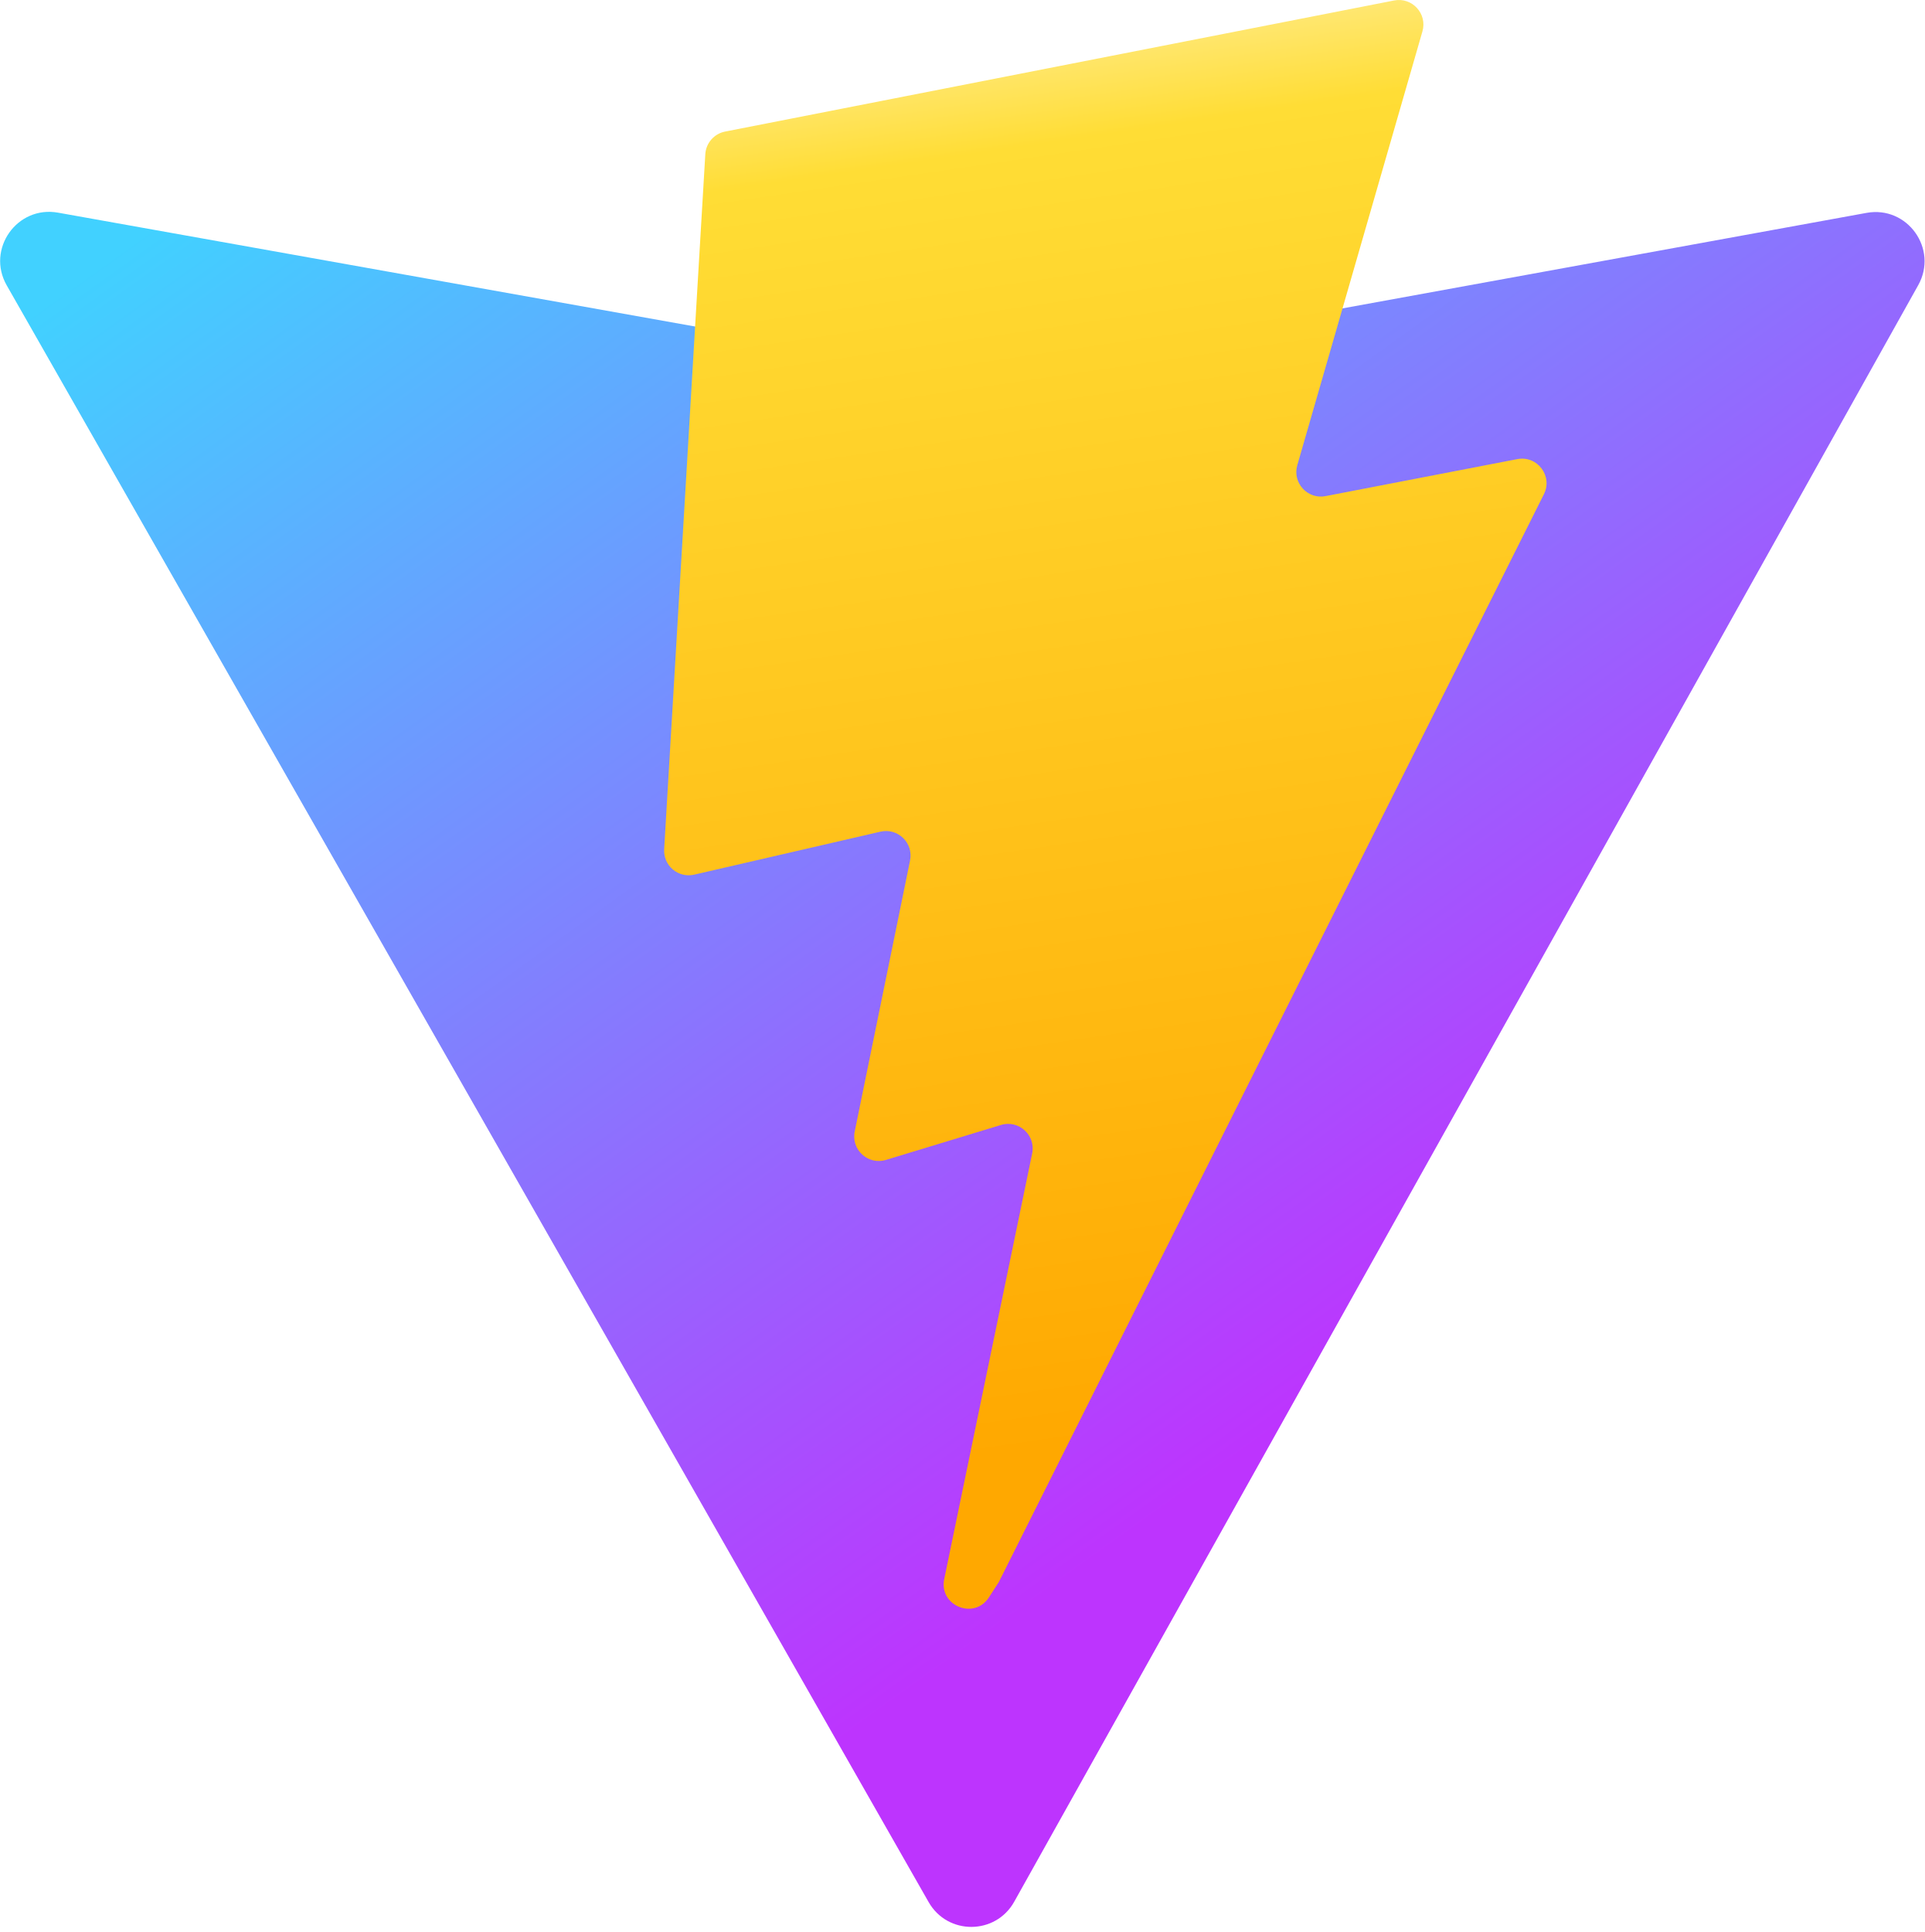
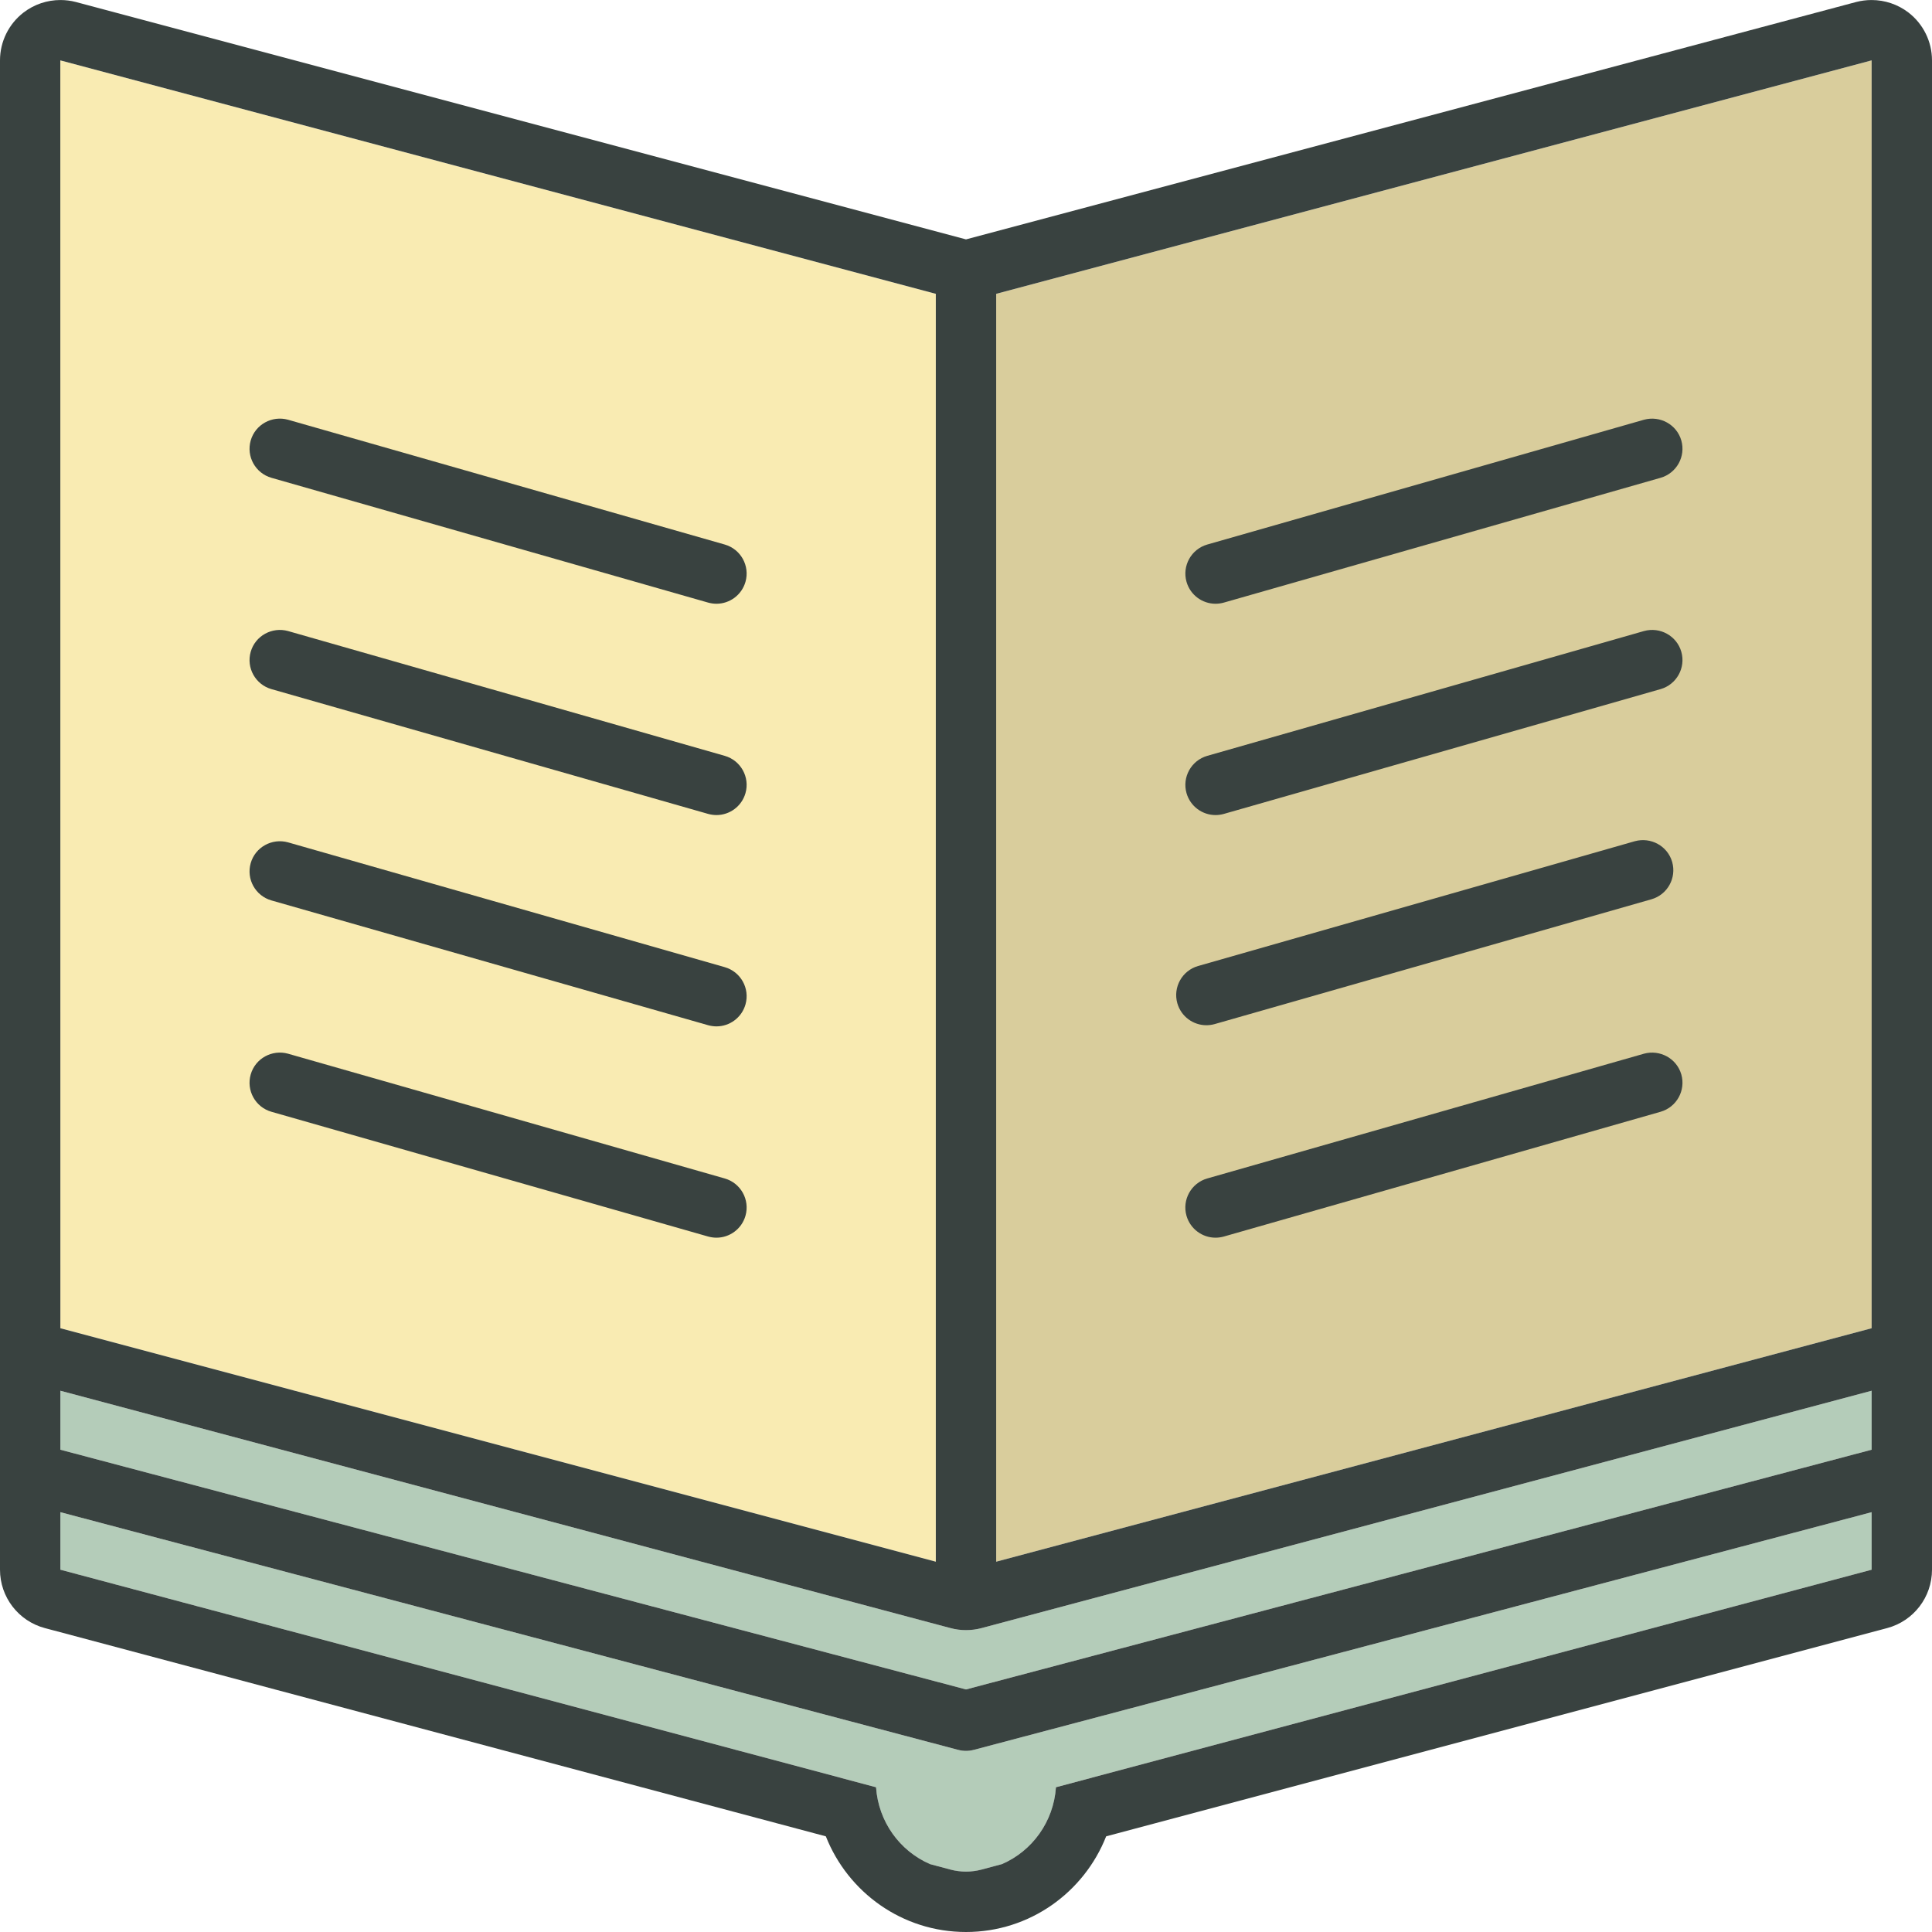
- <svg xmlns="http://www.w3.org/2000/svg" aria-hidden="true" role="img" class="iconify iconify--logos" width="31.88" height="32" preserveAspectRatio="xMidYMid meet" viewBox="0 0 256 257">
-   <defs>
-     <linearGradient id="IconifyId1813088fe1fbc01fb466" x1="-.828%" x2="57.636%" y1="7.652%" y2="78.411%">
-       <stop offset="0%" stop-color="#41D1FF" />
-       <stop offset="100%" stop-color="#BD34FE" />
-     </linearGradient>
-     <linearGradient id="IconifyId1813088fe1fbc01fb467" x1="43.376%" x2="50.316%" y1="2.242%" y2="89.03%">
-       <stop offset="0%" stop-color="#FFEA83" />
-       <stop offset="8.333%" stop-color="#FFDD35" />
-       <stop offset="100%" stop-color="#FFA800" />
-     </linearGradient>
-   </defs>
-   <path fill="url(#IconifyId1813088fe1fbc01fb466)" d="M255.153 37.938L134.897 252.976c-2.483 4.44-8.862 4.466-11.382.048L.875 37.958c-2.746-4.814 1.371-10.646 6.827-9.67l120.385 21.517a6.537 6.537 0 0 0 2.322-.004l117.867-21.483c5.438-.991 9.574 4.796 6.877 9.62Z" />
-   <path fill="url(#IconifyId1813088fe1fbc01fb467)" d="M185.432.063L96.44 17.501a3.268 3.268 0 0 0-2.634 3.014l-5.474 92.456a3.268 3.268 0 0 0 3.997 3.378l24.777-5.718c2.318-.535 4.413 1.507 3.936 3.838l-7.361 36.047c-.495 2.426 1.782 4.5 4.151 3.78l15.304-4.649c2.372-.72 4.652 1.36 4.15 3.788l-11.698 56.621c-.732 3.542 3.979 5.473 5.943 2.437l1.313-2.028l72.516-144.72c1.215-2.423-.88-5.186-3.54-4.672l-25.505 4.922c-2.396.462-4.435-1.77-3.759-4.114l16.646-57.705c.677-2.35-1.37-4.583-3.769-4.113Z" />
+ <svg xmlns="http://www.w3.org/2000/svg" version="1.0" id="Layer_1" width="800px" height="800px" viewBox="0 0 64 64" enable-background="new 0 0 64 64" xml:space="preserve" fill="#000000">
+   <g id="SVGRepo_bgCarrier" stroke-width="0" />
+   <g id="SVGRepo_tracerCarrier" stroke-linecap="round" stroke-linejoin="round" />
+   <g id="SVGRepo_iconCarrier">
+     <g>
+       <g>
+         <path fill="#B4CCB9" d="M32.516,53.933C32.347,53.978,32.173,54,32,54s-0.347-0.022-0.516-0.067L2,46.07v1.954l30,7.941l30-7.941 V46.07L32.516,53.933z" />
+         <path fill="#B4CCB9" d="M32,58c-0.086,0-0.172-0.011-0.256-0.033L2,50.093v1.906l25.033,6.676l1.987,0.53 c0.079,1.143,0.785,2.111,1.788,2.546l0.676,0.181c0.169,0.045,0.343,0.067,0.516,0.067s0.347-0.022,0.516-0.067l0.676-0.181 c1.003-0.435,1.709-1.403,1.788-2.546l1.987-0.53L62,51.999v-1.906l-29.744,7.874C32.172,57.989,32.086,58,32,58z" />
+       </g>
+       <g>
+         <polygon fill="#F9EBB2" points="2.001,2.001 1.998,2.001 2,44 31,51.733 31,9.733 2.001,2 " />
+         <polygon fill="#F9EBB2" points="33,9.733 33,51.733 62,44 62,2 " />
+       </g>
+       <polygon opacity="0.15" fill="#231F20" points="33,9.733 33,51.733 62,44 62,2 " />
+       <g>
+         <path fill="#394240" d="M8.992,29.828l14.467,4.134C23.551,33.987,23.643,34,23.734,34c0.435,0,0.835-0.286,0.961-0.726 c0.151-0.53-0.156-1.084-0.688-1.236L9.541,27.904c-0.527-0.146-1.084,0.155-1.236,0.688C8.153,29.122,8.461,29.676,8.992,29.828z " />
+         <path fill="#394240" d="M8.992,36.829l14.467,4.133C23.551,40.987,23.643,41,23.734,41c0.435,0,0.835-0.286,0.961-0.726 c0.151-0.531-0.156-1.084-0.688-1.236L9.541,34.905c-0.527-0.146-1.084,0.155-1.236,0.688C8.153,36.124,8.461,36.677,8.992,36.829 z" />
+         <path fill="#394240" d="M8.992,22.828l14.467,4.134C23.551,26.987,23.643,27,23.734,27c0.435,0,0.835-0.286,0.961-0.726 c0.151-0.53-0.156-1.084-0.688-1.236L9.541,20.904c-0.527-0.146-1.084,0.155-1.236,0.688C8.153,22.122,8.461,22.676,8.992,22.828z " />
+         <path fill="#394240" d="M8.992,15.828l14.467,4.134C23.551,19.987,23.643,20,23.734,20c0.435,0,0.835-0.286,0.961-0.726 c0.151-0.53-0.156-1.084-0.688-1.236L9.541,13.904c-0.527-0.146-1.084,0.155-1.236,0.688C8.153,15.122,8.461,15.676,8.992,15.828z " />
+         <path fill="#394240" d="M39.963,33.962c0.092,0,0.184-0.013,0.275-0.038l14.467-4.134c0.531-0.152,0.839-0.706,0.688-1.236 c-0.152-0.532-0.708-0.832-1.236-0.688L39.689,32c-0.531,0.152-0.839,0.706-0.688,1.236 C39.128,33.676,39.528,33.962,39.963,33.962z" />
+         <path fill="#394240" d="M54.459,34.905l-14.467,4.133c-0.531,0.152-0.839,0.705-0.688,1.236C39.431,40.714,39.831,41,40.266,41 c0.092,0,0.184-0.013,0.275-0.038l14.467-4.133c0.531-0.152,0.839-0.705,0.688-1.236C55.543,35.061,54.987,34.761,54.459,34.905z" />
+         <path fill="#394240" d="M40.266,27c0.092,0,0.184-0.013,0.275-0.038l14.467-4.134c0.531-0.152,0.839-0.706,0.688-1.236 c-0.152-0.532-0.708-0.834-1.236-0.688l-14.467,4.134c-0.531,0.152-0.839,0.706-0.688,1.236C39.431,26.714,39.831,27,40.266,27z" />
+         <path fill="#394240" d="M40.266,20c0.092,0,0.184-0.013,0.275-0.038l14.467-4.134c0.531-0.152,0.839-0.706,0.688-1.236 c-0.152-0.532-0.708-0.832-1.236-0.688l-14.467,4.134c-0.531,0.152-0.839,0.706-0.688,1.236C39.431,19.714,39.831,20,40.266,20z" />
+         <path fill="#394240" d="M63.219,0.414c-0.354-0.271-0.784-0.413-1.221-0.413c-0.172,0-0.345,0.022-0.514,0.066L32,7.93 L2.516,0.067c-0.17-0.045-0.343-0.066-0.515-0.066c-0.437,0-0.866,0.142-1.22,0.413C0.289,0.793,0,1.379,0,2v49.999 c0,0.906,0.609,1.699,1.484,1.933l25.873,6.899C28.089,62.685,29.887,64,32,64s3.911-1.315,4.643-3.169l25.873-6.899 C63.391,53.698,64,52.905,64,51.999V2C64,1.379,63.711,0.793,63.219,0.414z M2.001,2.001L2.001,2.001L31,9.733v42L2,44 L1.998,2.001C1.998,2.001,1.999,2.001,2.001,2.001z M62,51.999l-25.033,6.676l-1.987,0.53c-0.079,1.143-0.785,2.111-1.788,2.546 l-0.676,0.181c-0.169,0.045-0.343,0.067-0.516,0.067s-0.347-0.022-0.516-0.067l-0.676-0.181c-1.003-0.435-1.709-1.403-1.788-2.546 l-1.987-0.53L2,51.999v-1.906l29.744,7.874C31.828,57.989,31.914,58,32,58s0.172-0.011,0.256-0.033L62,50.093V51.999z M62,48.024 l-30,7.941L2,48.024V46.07l29.484,7.862C31.653,53.978,31.827,54,32,54s0.347-0.022,0.516-0.067L62,46.07V48.024z M62,44 l-29,7.733v-42L62,2V44z" />
+       </g>
+     </g>
+   </g>
</svg>
